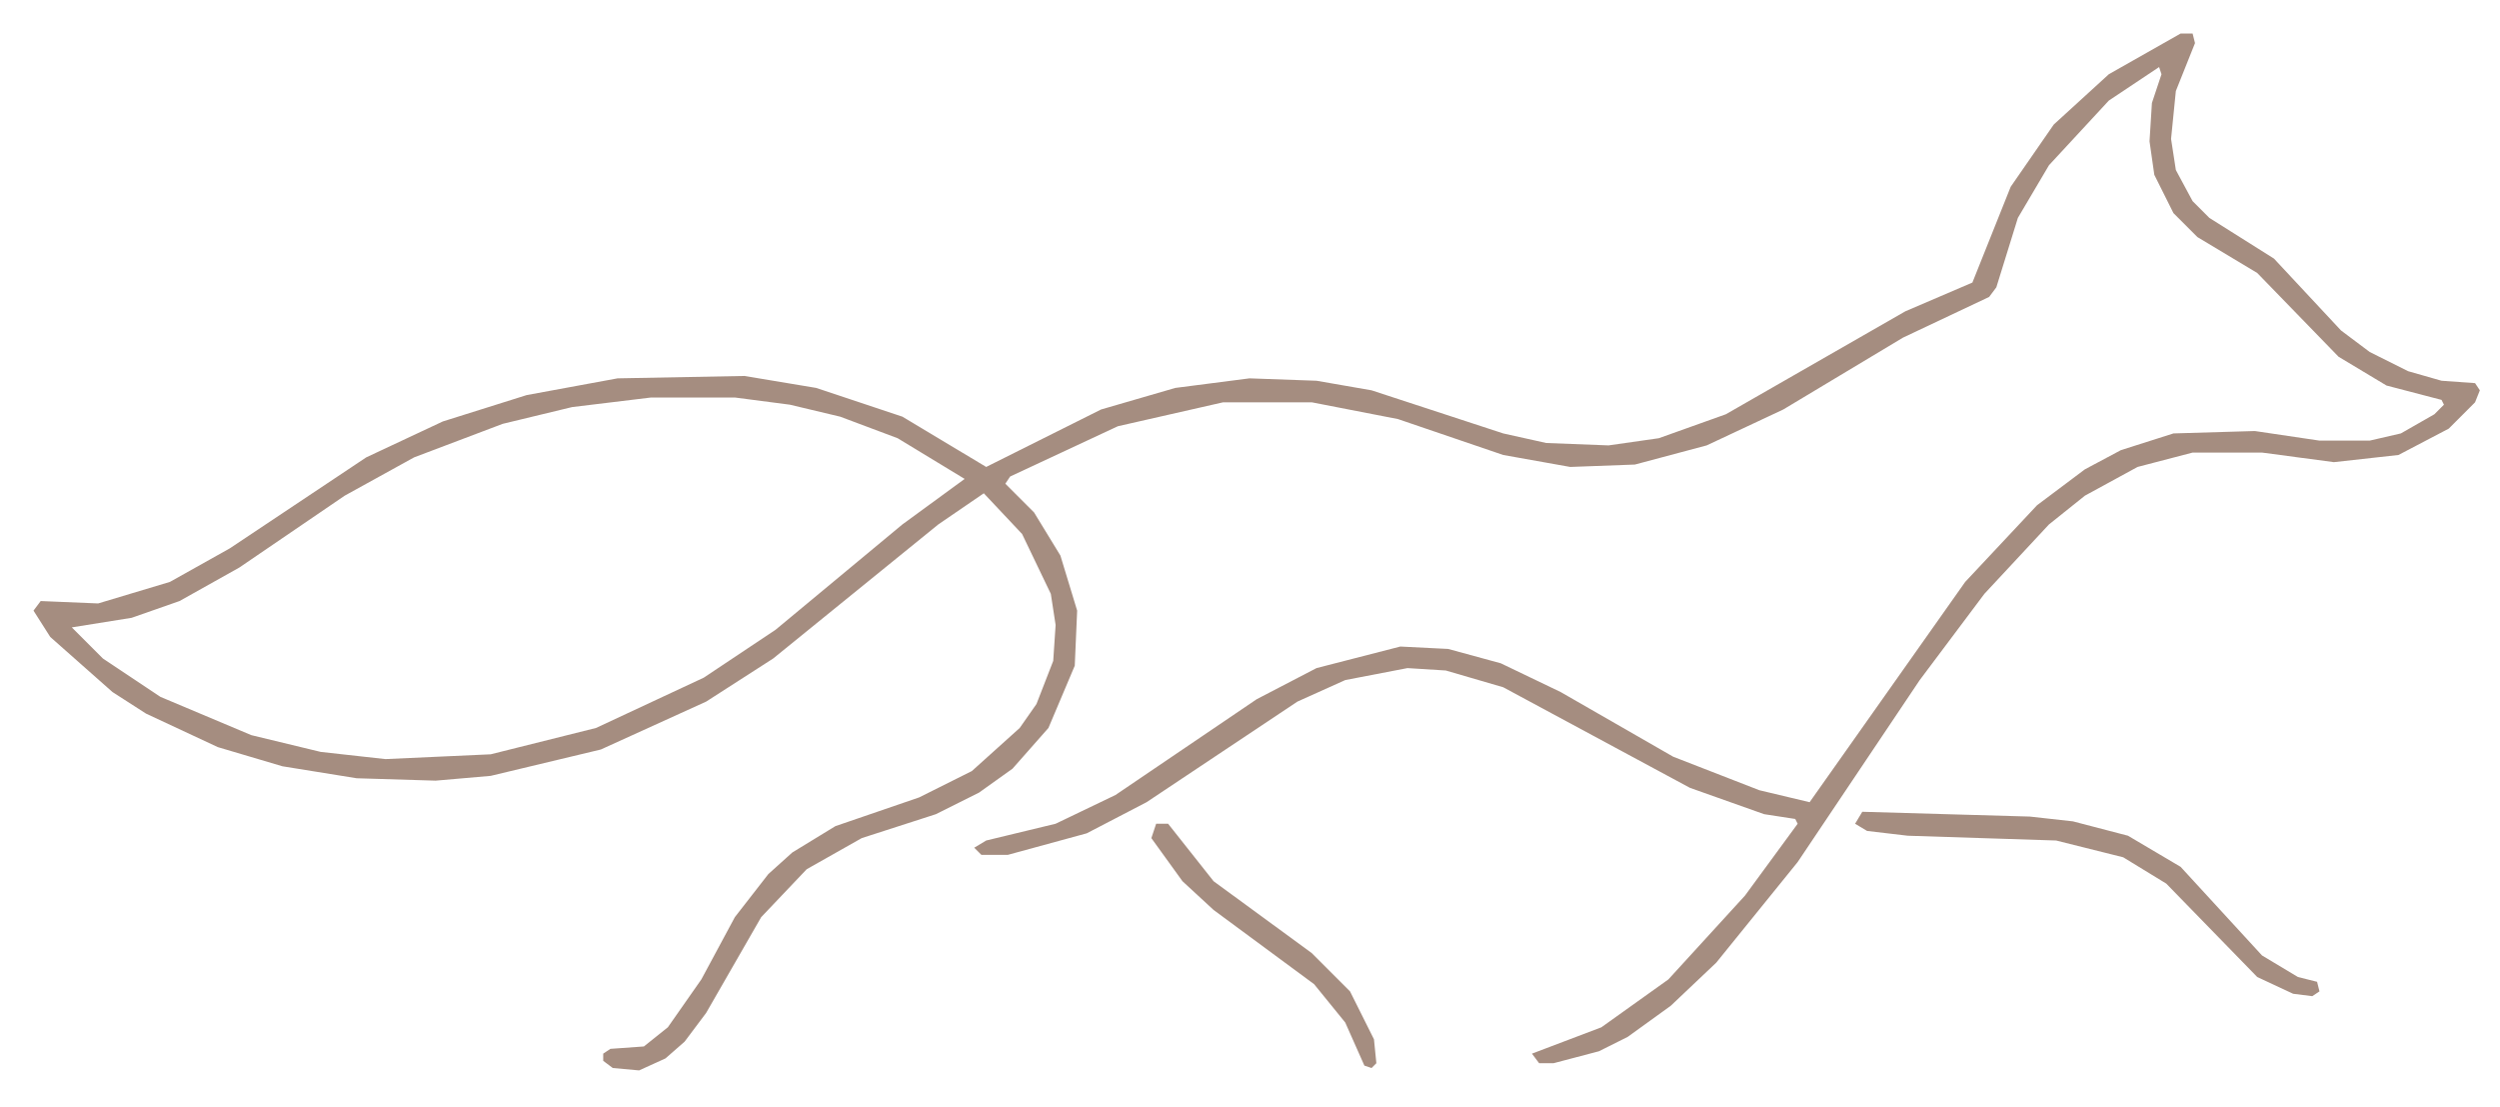
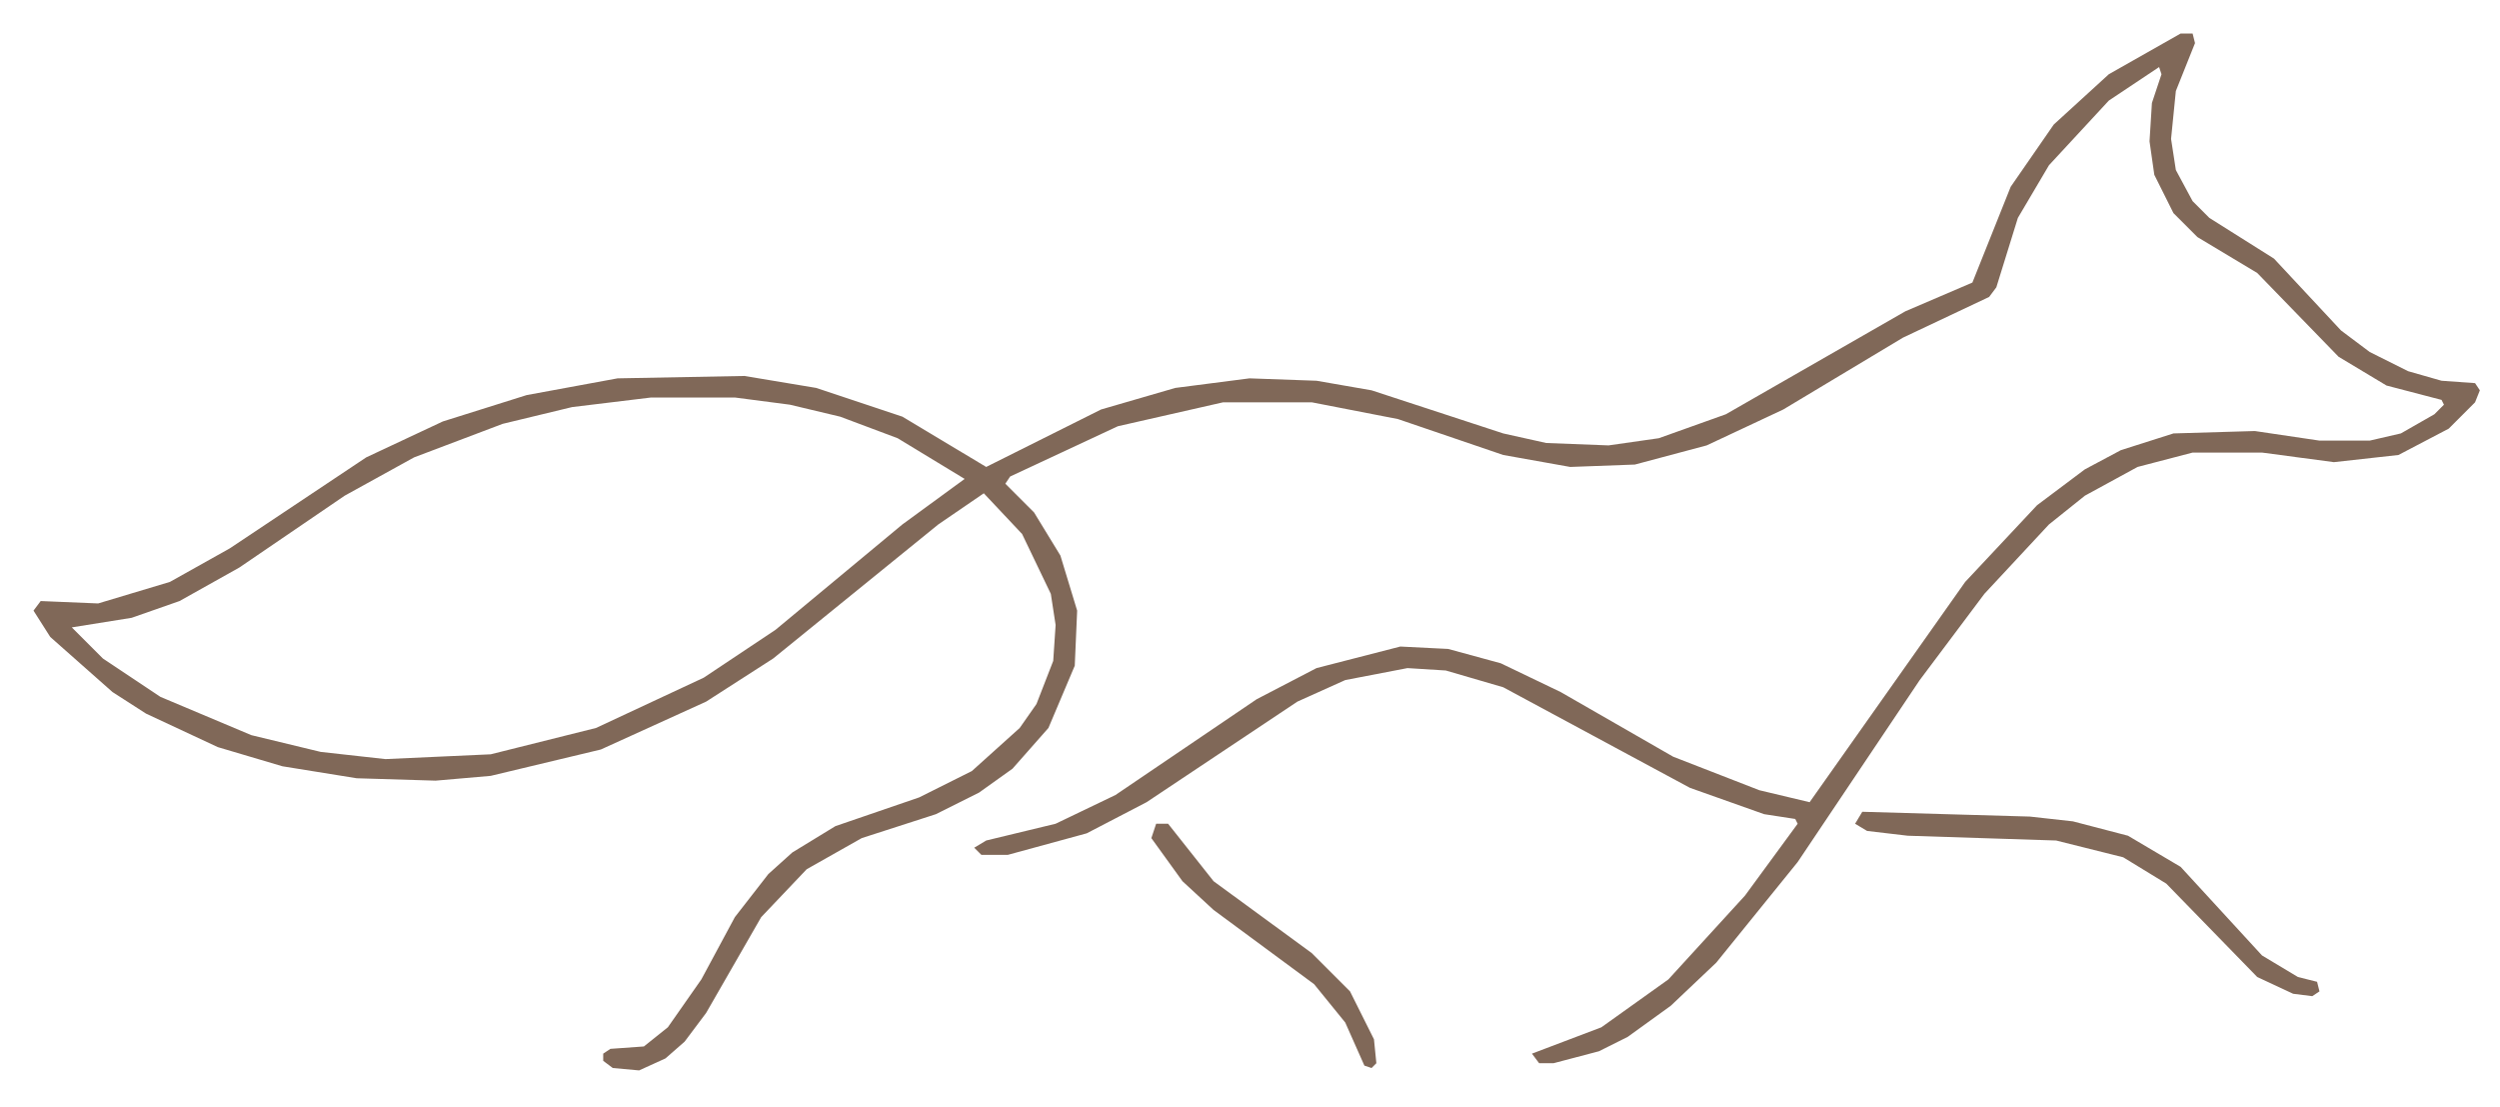
<svg xmlns="http://www.w3.org/2000/svg" viewBox="0 0 1044 462" role="img" aria-label="Zorro en movimiento, dibujo minimalista de trazo abierto">
-   <path d="M 483 344 L 481 350 L 494 368 L 507 380 L 549 411 L 562 427 L 570 445 L 573 446 L 575 444 L 574 434 L 564 414 L 548 398 L 507 368 L 488 344 Z M 775 344 L 780 347 L 797 349 L 859 351 L 887 358 L 905 369 L 943 408 L 958 415 L 966 416 L 969 414 L 968 410 L 960 408 L 945 399 L 911 362 L 889 349 L 866 343 L 848 341 L 778 339 Z M 1036 163 L 1034 160 L 1020 159 L 1006 155 L 990 147 L 978 138 L 950 108 L 923 91 L 916 84 L 909 71 L 907 58 L 909 38 L 917 18 L 916 14 L 911 14 L 881 31 L 858 52 L 840 78 L 824 118 L 796 130 L 721 173 L 693 183 L 672 186 L 646 185 L 628 181 L 573 163 L 550 159 L 522 158 L 491 162 L 460 171 L 412 195 L 377 174 L 341 162 L 311 157 L 258 158 L 220 165 L 185 176 L 153 191 L 96 229 L 71 243 L 41 252 L 17 251 L 14 255 L 21 266 L 47 289 L 61 298 L 91 312 L 118 320 L 149 325 L 182 326 L 205 324 L 251 313 L 295 293 L 323 275 L 392 219 L 411 206 L 427 223 L 439 248 L 441 261 L 440 276 L 433 294 L 426 304 L 406 322 L 384 333 L 349 345 L 331 356 L 321 365 L 307 383 L 293 409 L 279 429 L 269 437 L 255 438 L 252 440 L 252 443 L 256 446 L 267 447 L 278 442 L 286 435 L 295 423 L 318 383 L 337 363 L 360 350 L 391 340 L 409 331 L 423 321 L 438 304 L 449 278 L 450 255 L 443 232 L 432 214 L 420 202 L 422 199 L 467 178 L 511 168 L 548 168 L 584 175 L 628 190 L 656 195 L 683 194 L 713 186 L 745 171 L 795 141 L 831 124 L 834 120 L 843 91 L 856 69 L 881 42 L 902 28 L 903 31 L 899 43 L 898 59 L 900 73 L 908 89 L 918 99 L 943 114 L 977 149 L 997 161 L 1020 167 L 1021 169 L 1017 173 L 1003 181 L 990 184 L 969 184 L 942 180 L 908 181 L 886 188 L 871 196 L 851 211 L 821 243 L 756 335 L 735 330 L 699 316 L 652 289 L 627 277 L 605 271 L 585 270 L 550 279 L 525 292 L 466 332 L 441 344 L 412 351 L 407 354 L 410 357 L 421 357 L 454 348 L 479 335 L 542 293 L 562 284 L 588 279 L 604 280 L 628 287 L 706 329 L 737 340 L 750 342 L 751 344 L 729 374 L 697 409 L 669 429 L 640 440 L 643 444 L 649 444 L 668 439 L 680 433 L 698 420 L 717 402 L 751 360 L 802 284 L 829 248 L 856 219 L 871 207 L 893 195 L 916 189 L 945 189 L 975 193 L 1002 190 L 1023 179 L 1034 168 Z M 403 200 L 377 219 L 324 263 L 294 283 L 249 304 L 205 315 L 161 317 L 134 314 L 105 307 L 67 291 L 43 275 L 30 262 L 55 258 L 75 251 L 100 237 L 144 207 L 173 191 L 210 177 L 239 170 L 272 166 L 307 166 L 330 169 L 351 174 L 375 183 Z" fill="#A58D80" fill-rule="evenodd" />
+   <path d="M 483 344 L 481 350 L 494 368 L 507 380 L 549 411 L 562 427 L 570 445 L 573 446 L 575 444 L 574 434 L 564 414 L 548 398 L 507 368 L 488 344 Z M 775 344 L 780 347 L 797 349 L 859 351 L 887 358 L 905 369 L 943 408 L 958 415 L 966 416 L 969 414 L 968 410 L 960 408 L 945 399 L 911 362 L 889 349 L 866 343 L 848 341 L 778 339 Z M 1036 163 L 1034 160 L 1020 159 L 1006 155 L 990 147 L 978 138 L 950 108 L 923 91 L 916 84 L 909 71 L 907 58 L 909 38 L 917 18 L 916 14 L 911 14 L 881 31 L 858 52 L 840 78 L 824 118 L 796 130 L 721 173 L 693 183 L 672 186 L 646 185 L 628 181 L 573 163 L 550 159 L 522 158 L 491 162 L 460 171 L 412 195 L 377 174 L 341 162 L 311 157 L 258 158 L 220 165 L 185 176 L 153 191 L 96 229 L 71 243 L 41 252 L 17 251 L 14 255 L 21 266 L 47 289 L 61 298 L 91 312 L 118 320 L 149 325 L 182 326 L 205 324 L 251 313 L 295 293 L 323 275 L 392 219 L 411 206 L 427 223 L 439 248 L 441 261 L 440 276 L 433 294 L 426 304 L 406 322 L 384 333 L 349 345 L 331 356 L 321 365 L 307 383 L 293 409 L 279 429 L 269 437 L 255 438 L 252 440 L 252 443 L 256 446 L 267 447 L 278 442 L 286 435 L 295 423 L 318 383 L 337 363 L 360 350 L 391 340 L 409 331 L 423 321 L 438 304 L 449 278 L 450 255 L 443 232 L 432 214 L 420 202 L 422 199 L 467 178 L 511 168 L 548 168 L 584 175 L 628 190 L 656 195 L 683 194 L 713 186 L 745 171 L 795 141 L 831 124 L 834 120 L 843 91 L 856 69 L 881 42 L 902 28 L 903 31 L 899 43 L 898 59 L 900 73 L 908 89 L 918 99 L 943 114 L 977 149 L 997 161 L 1020 167 L 1021 169 L 1017 173 L 1003 181 L 990 184 L 969 184 L 942 180 L 908 181 L 886 188 L 871 196 L 851 211 L 821 243 L 756 335 L 735 330 L 699 316 L 652 289 L 627 277 L 605 271 L 585 270 L 550 279 L 525 292 L 466 332 L 441 344 L 412 351 L 407 354 L 410 357 L 421 357 L 454 348 L 479 335 L 542 293 L 562 284 L 588 279 L 604 280 L 628 287 L 706 329 L 737 340 L 750 342 L 751 344 L 729 374 L 697 409 L 669 429 L 640 440 L 643 444 L 649 444 L 668 439 L 680 433 L 698 420 L 717 402 L 751 360 L 802 284 L 829 248 L 856 219 L 871 207 L 893 195 L 916 189 L 945 189 L 975 193 L 1002 190 L 1023 179 L 1034 168 Z M 403 200 L 377 219 L 324 263 L 294 283 L 249 304 L 205 315 L 161 317 L 134 314 L 105 307 L 67 291 L 43 275 L 30 262 L 55 258 L 75 251 L 100 237 L 144 207 L 173 191 L 210 177 L 239 170 L 272 166 L 307 166 L 330 169 L 351 174 L 375 183 Z" fill="#806858" fill-rule="evenodd" />
</svg>
